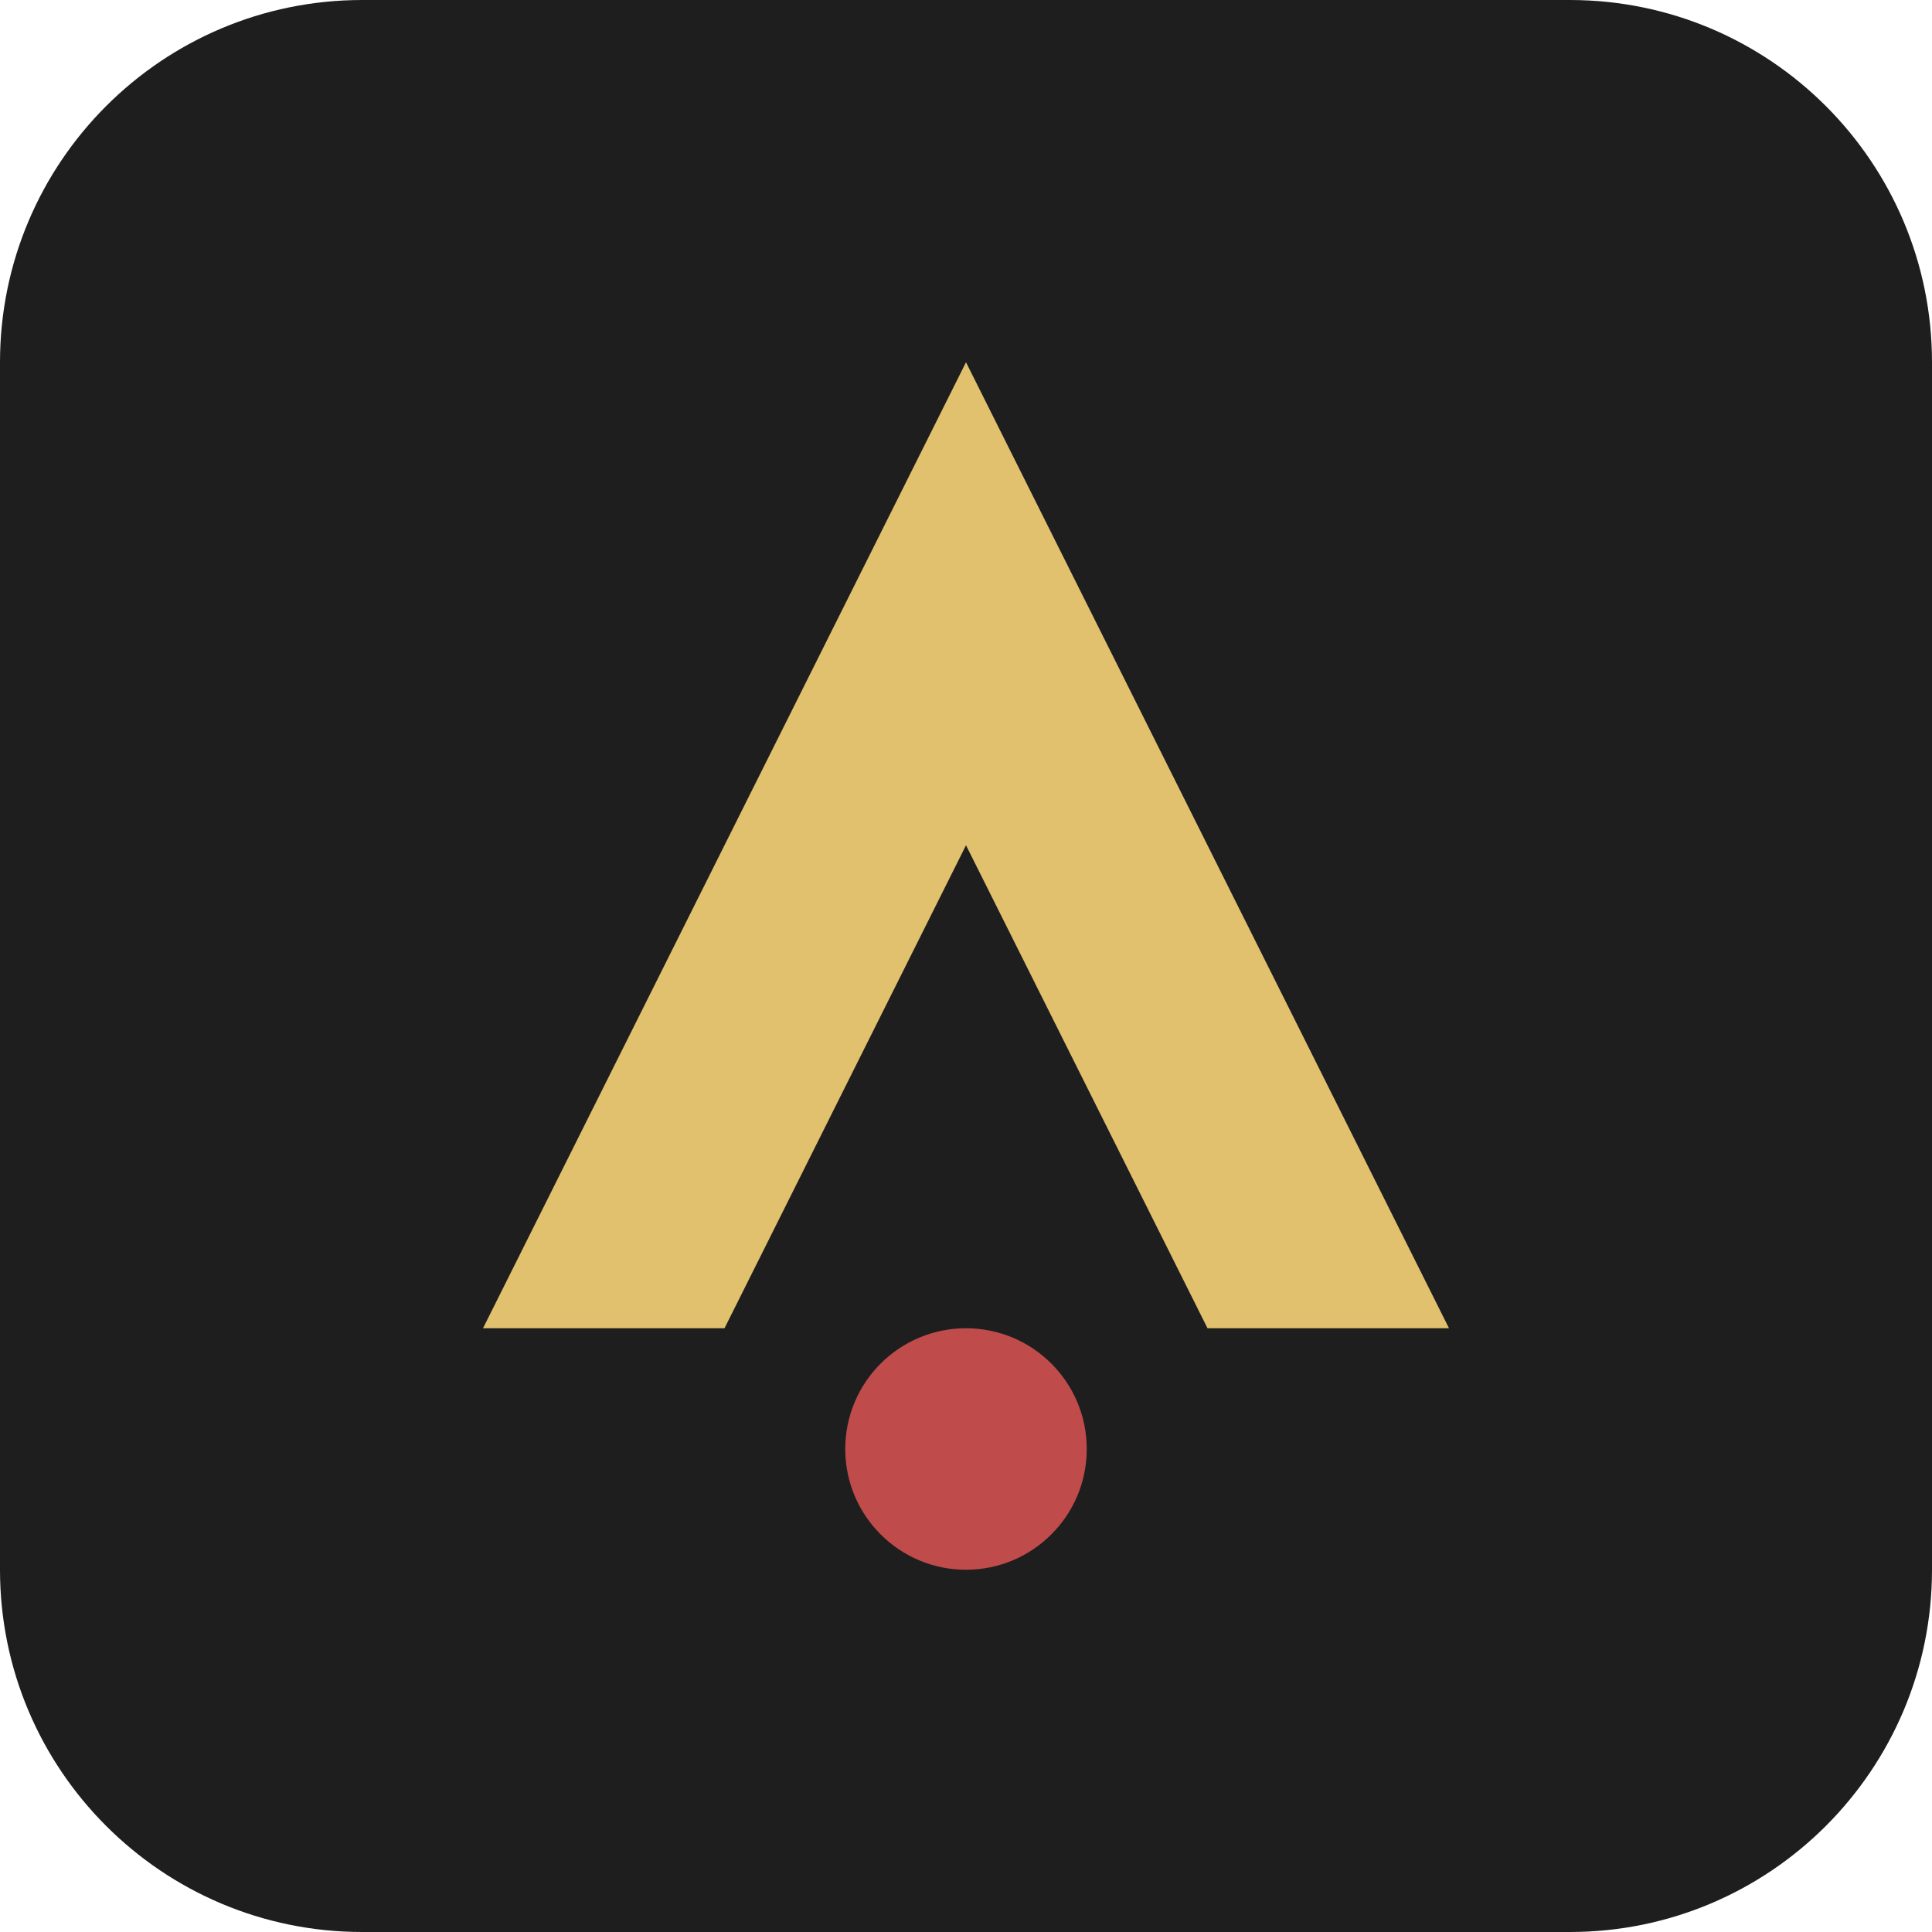
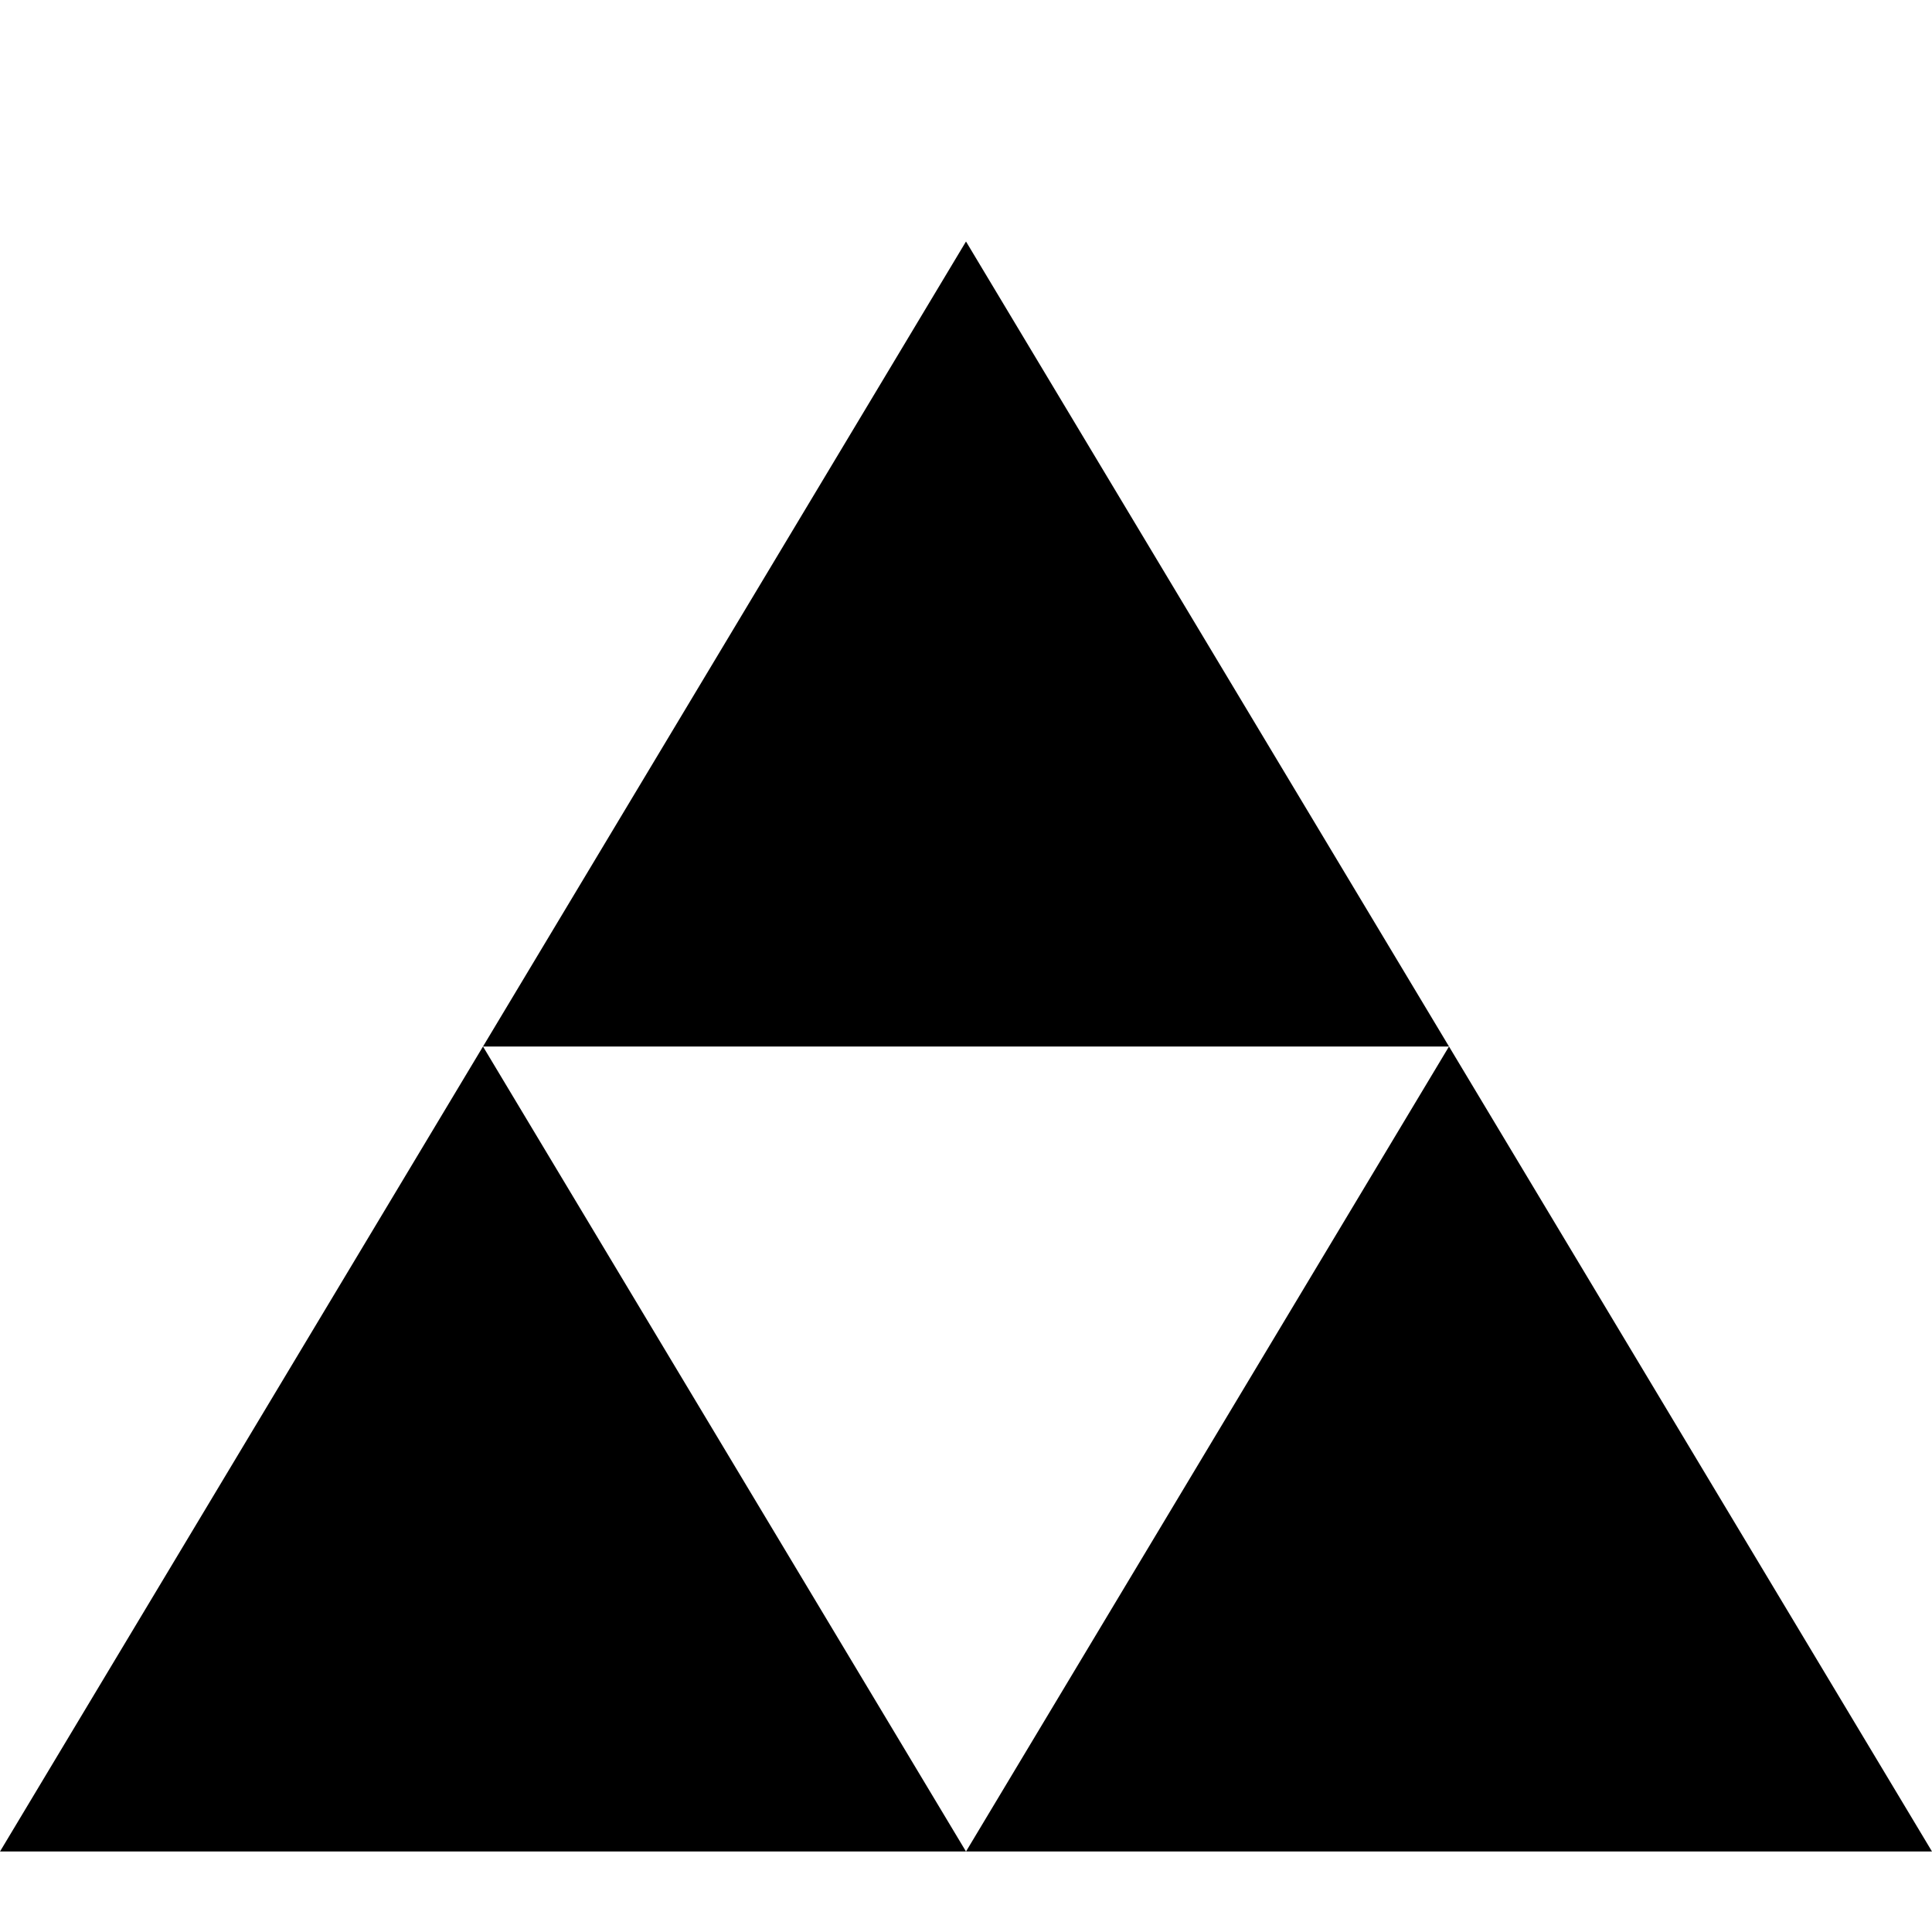
- <svg xmlns="http://www.w3.org/2000/svg" width="128" height="128" viewBox="0 0 128 128" fill="none">
-   <rect width="128" height="128" rx="24" fill="#1E1E1E" />
-   <path d="M32 88L64 24L96 88H80L64 56L48 88H32Z" fill="#E1C16E" />
-   <circle cx="64" cy="96" r="8" fill="#C04B4B" />
+ <svg xmlns="http://www.w3.org/2000/svg" width="24" height="24" viewBox="0 0 24 24" fill="none">
+   <path d="M12 3L6 13h12L12 3z" fill="currentColor" />
+   <path d="M6 13L0 23h12L6 13z" fill="currentColor" />
+   <path d="M18 13l-6 10h12L18 13z" fill="currentColor" />
</svg>
